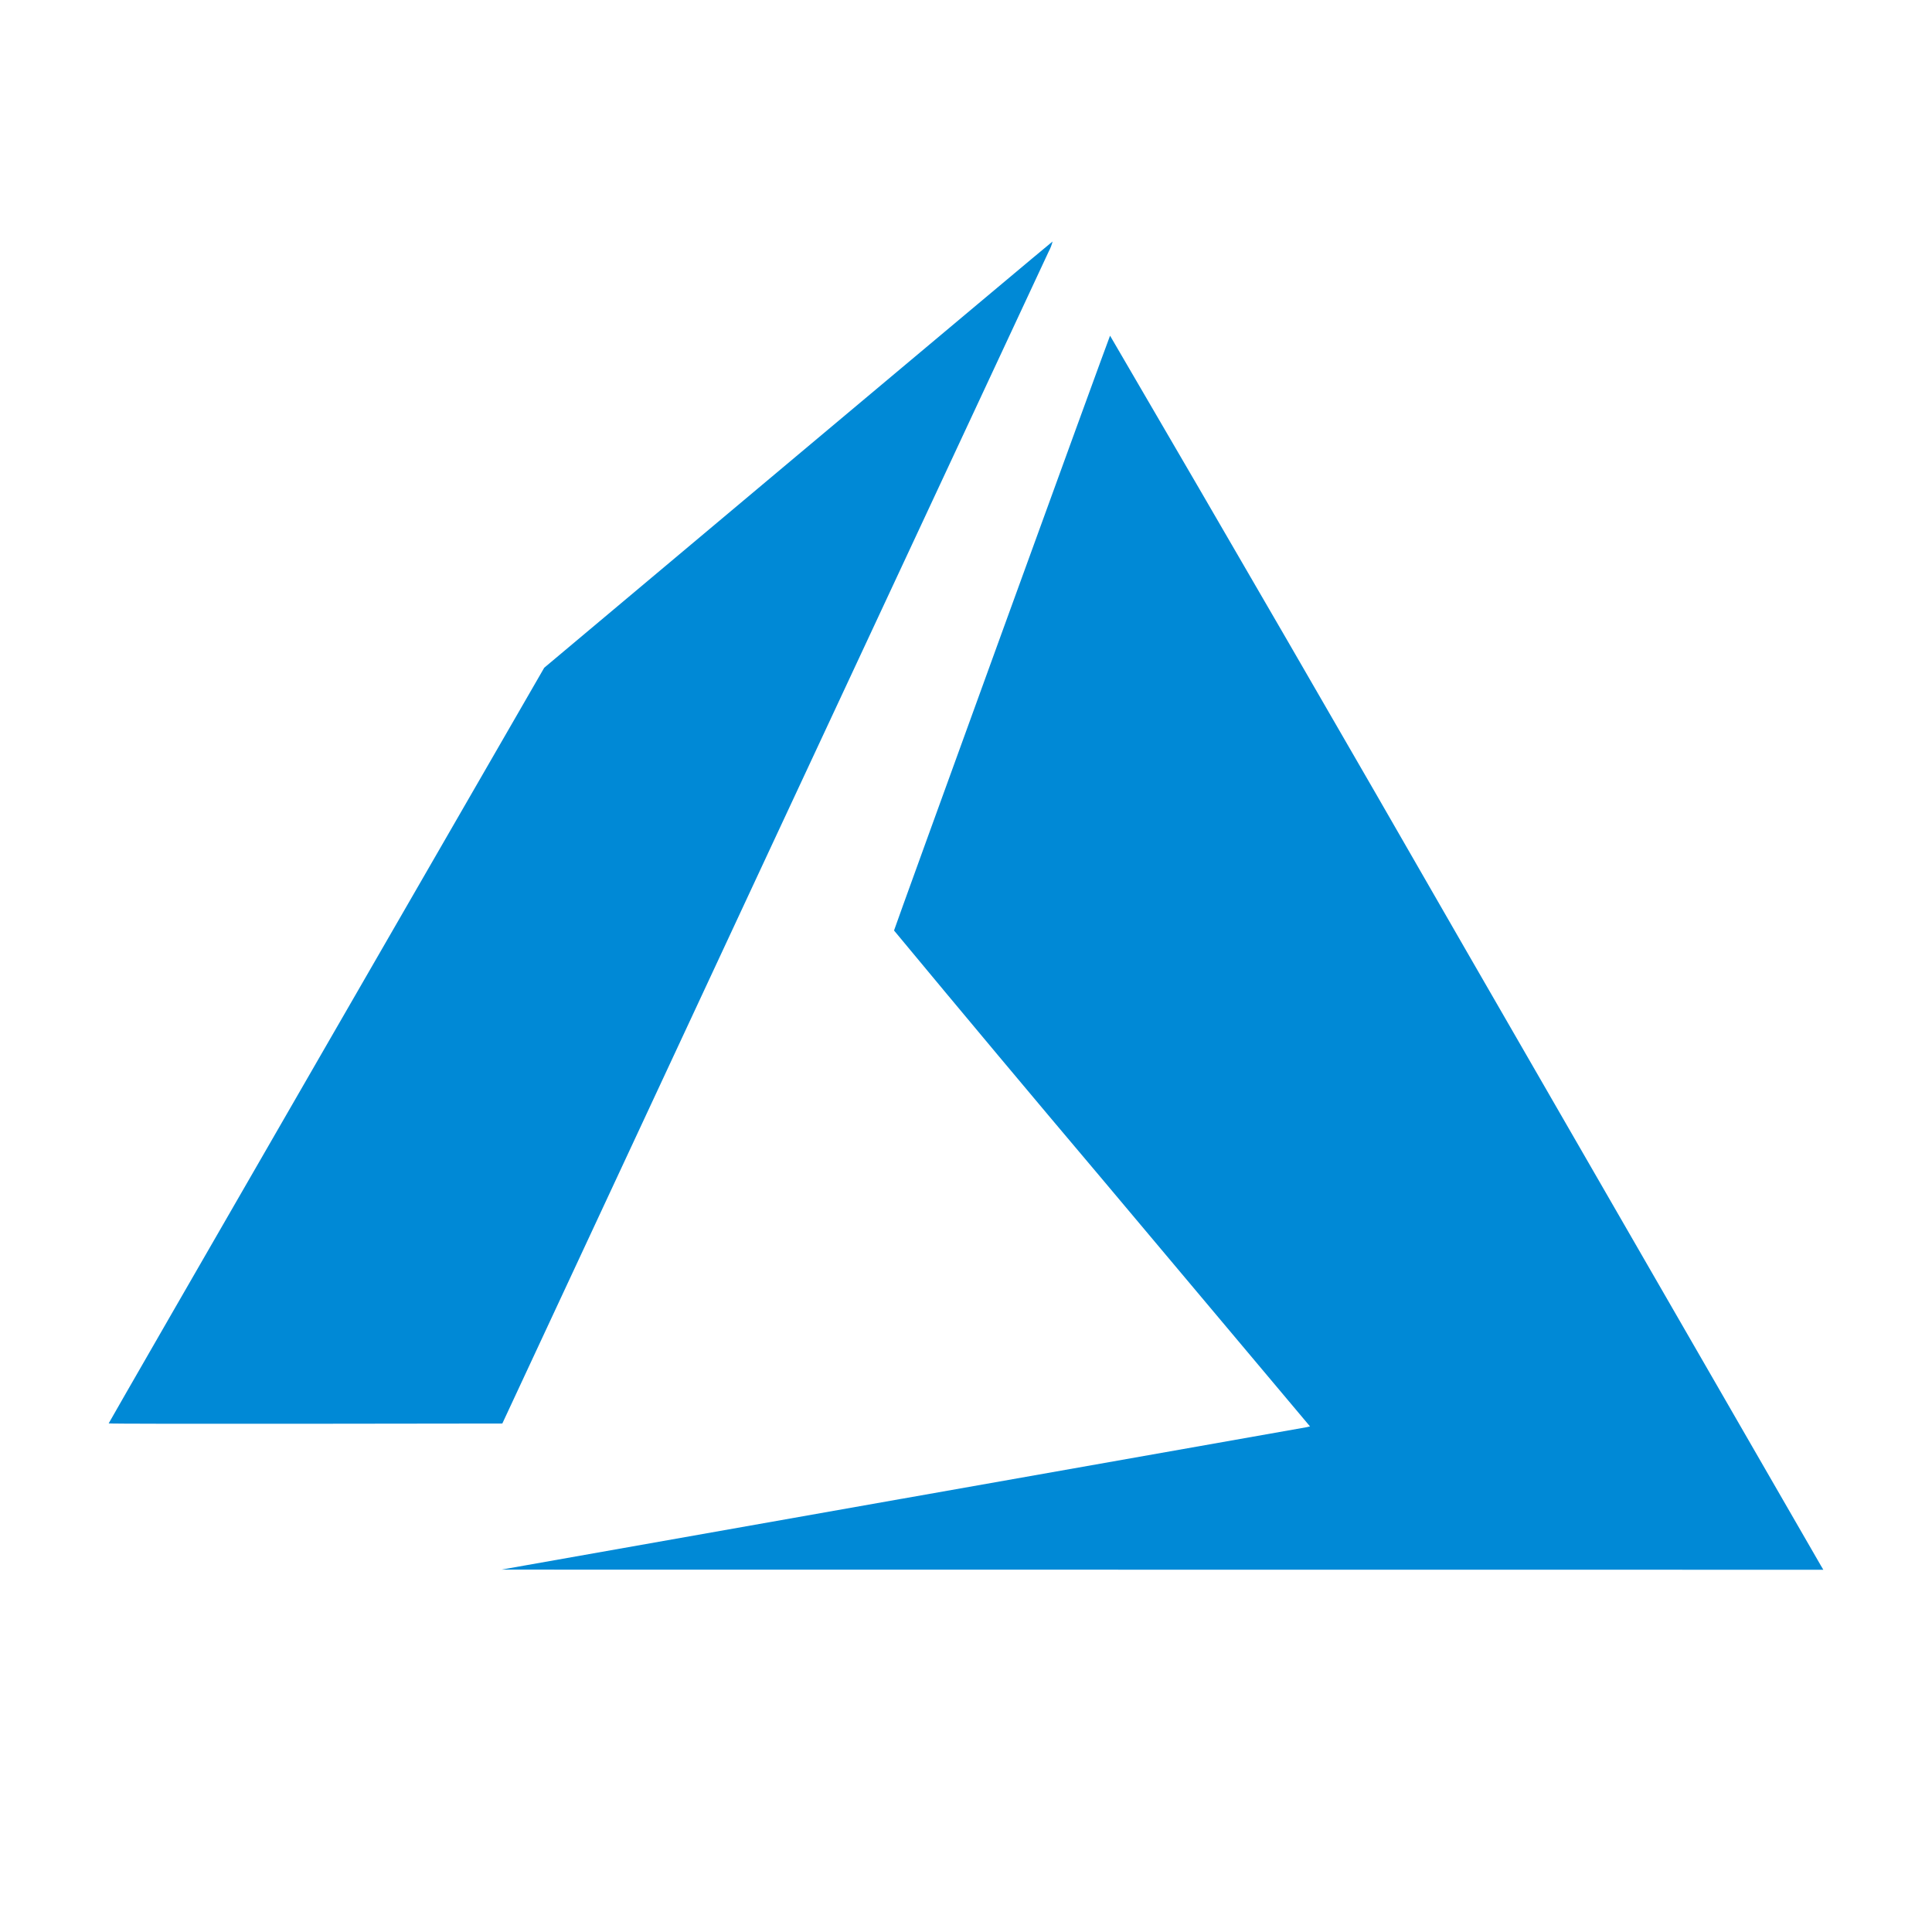
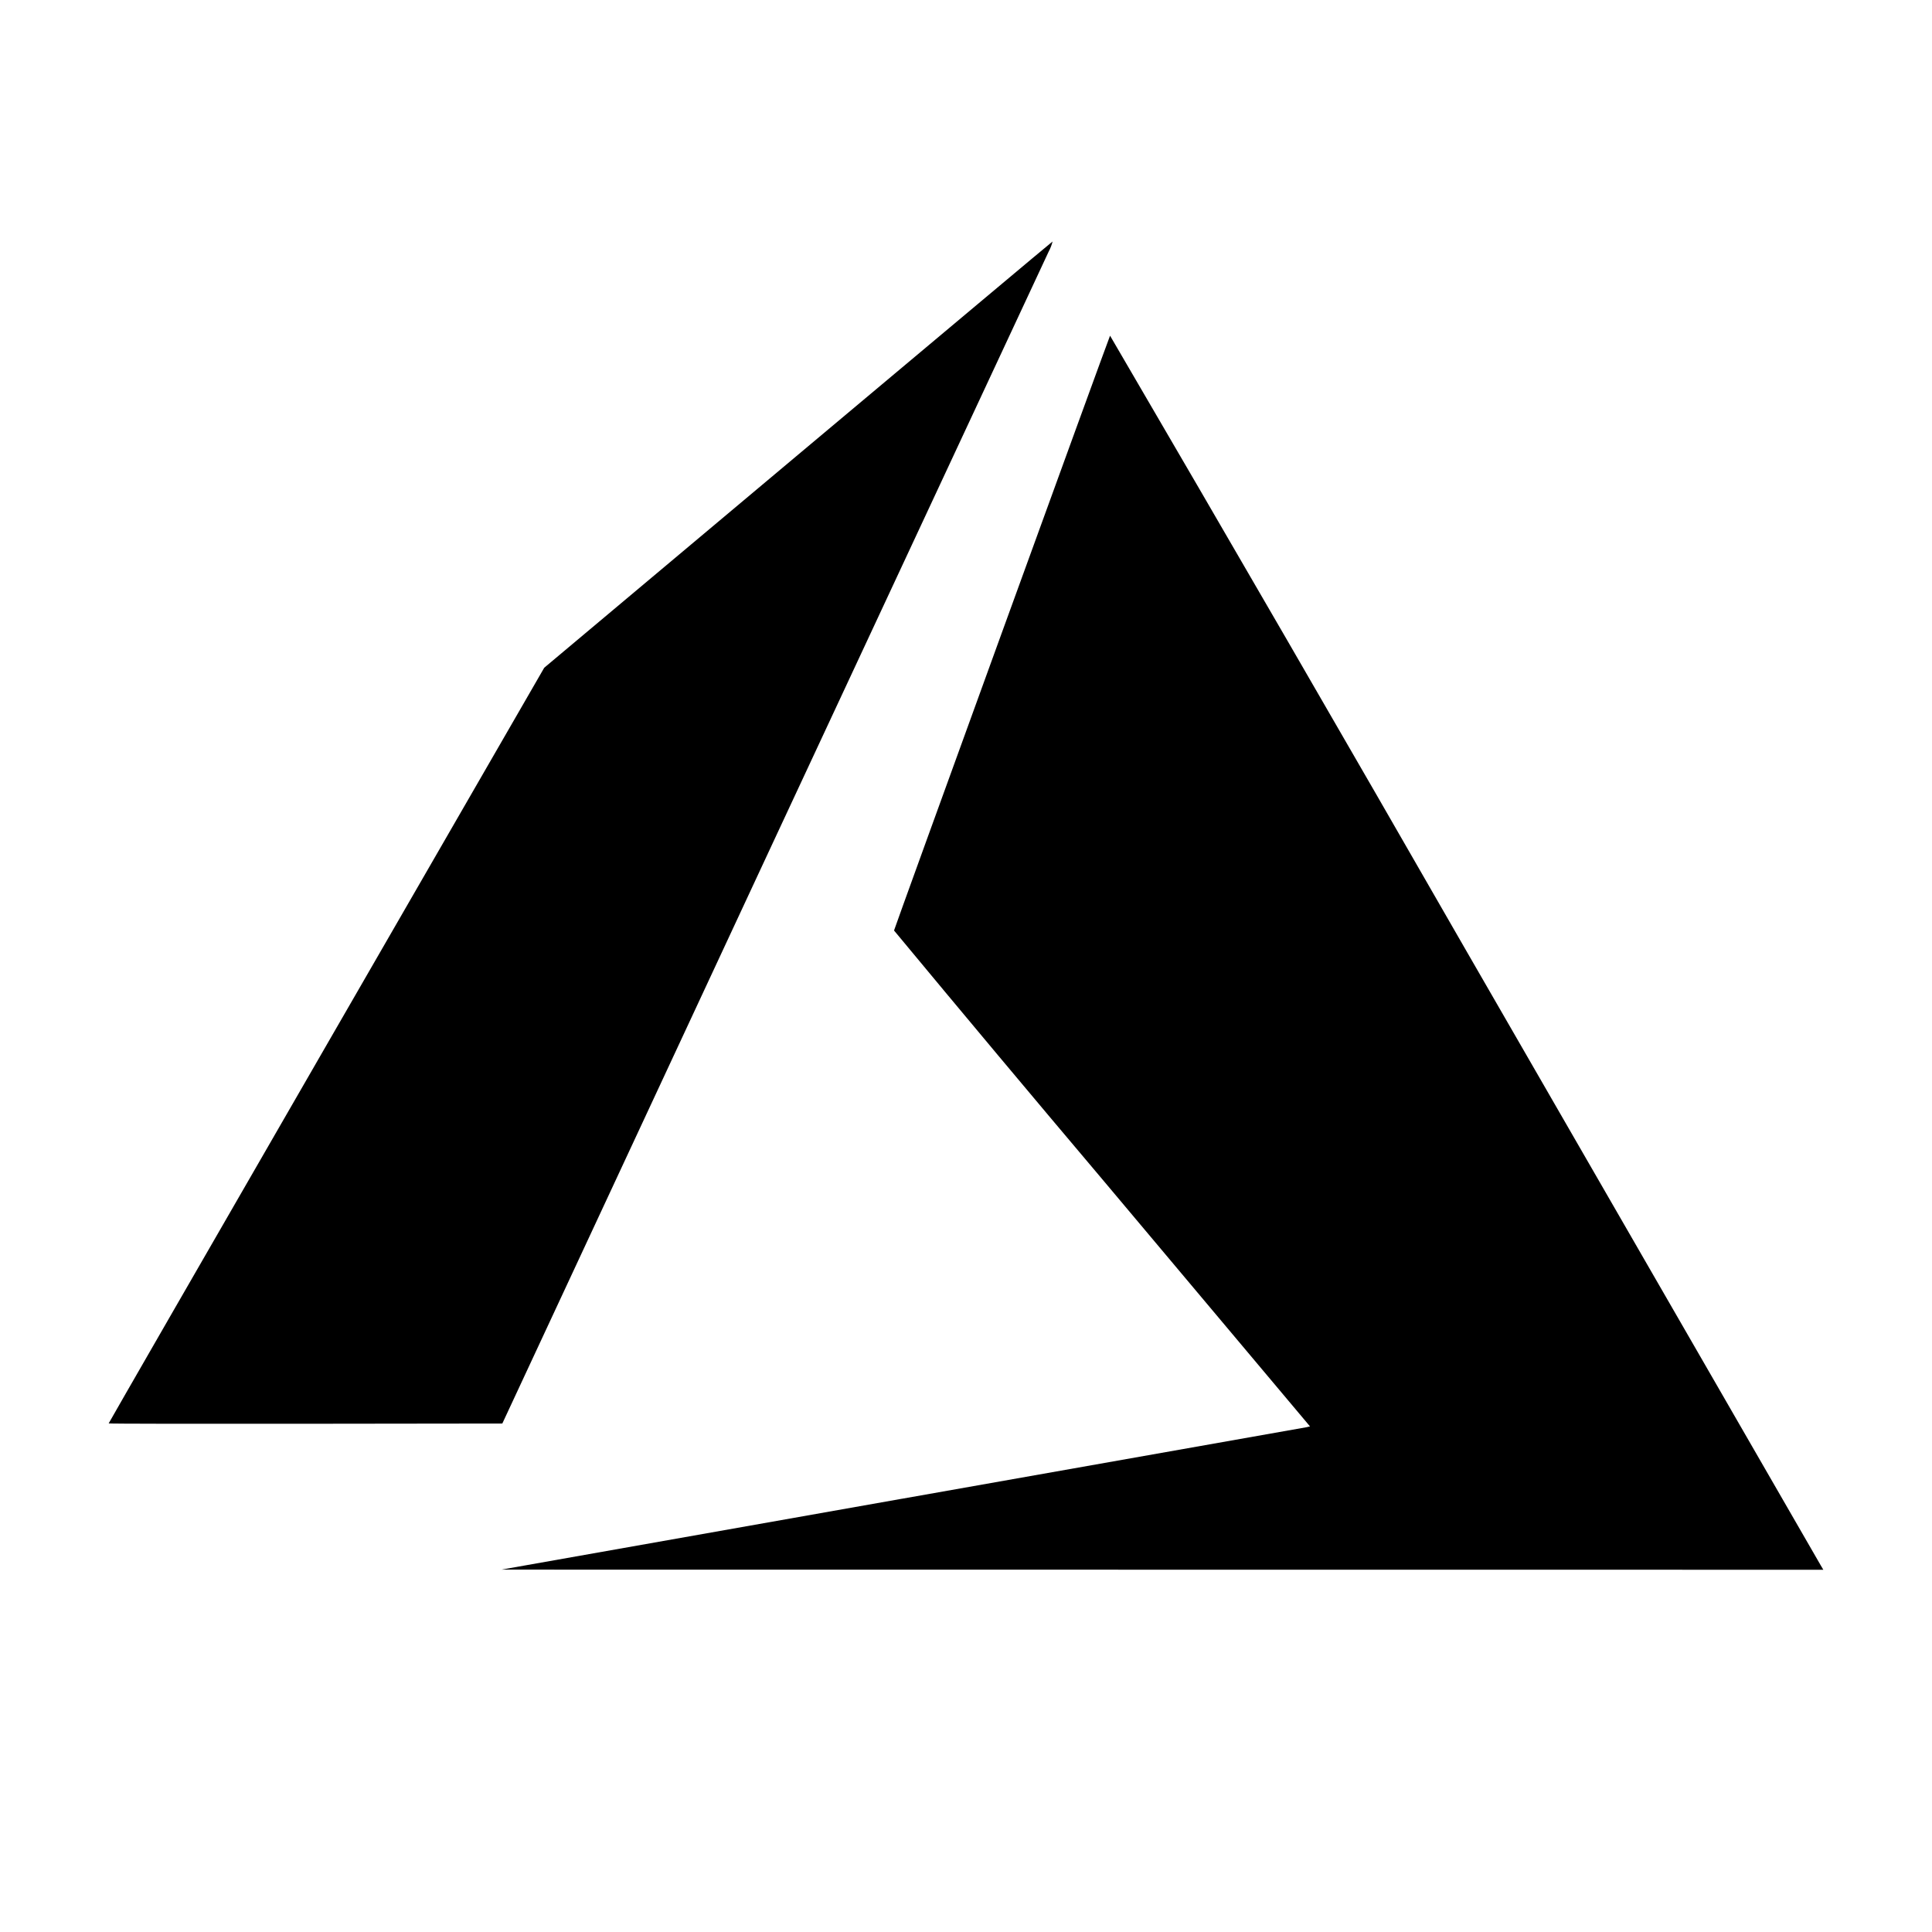
- <svg xmlns="http://www.w3.org/2000/svg" width="800px" height="800px" viewBox="0 0 16 16" fill="none">
-   <g fill="#0089D6">
+ <svg xmlns="http://www.w3.org/2000/svg" width="800px" height="800px" viewBox="0 0 16 16" fill="none" transform="rotate(0) scale(1, 1)">
+   <g fill="#000000">
    <path d="M7.47 12.412l3.348-.592.031-.007-1.722-2.049a291.474 291.474 0 01-1.723-2.058c0-.01 1.779-4.909 1.789-4.926a788.95 788.95 0 012.934 5.066l2.95 5.115.023.039-10.948-.001 3.317-.587zM.9 11.788c0-.003.811-1.412 1.803-3.131L4.507 5.53l2.102-1.764C7.765 2.797 8.714 2 8.717 2a.37.37 0 01-.033.085L6.4 6.981 4.16 11.789l-1.63.002c-.897.001-1.63 0-1.63-.003z" />
  </g>
</svg>
